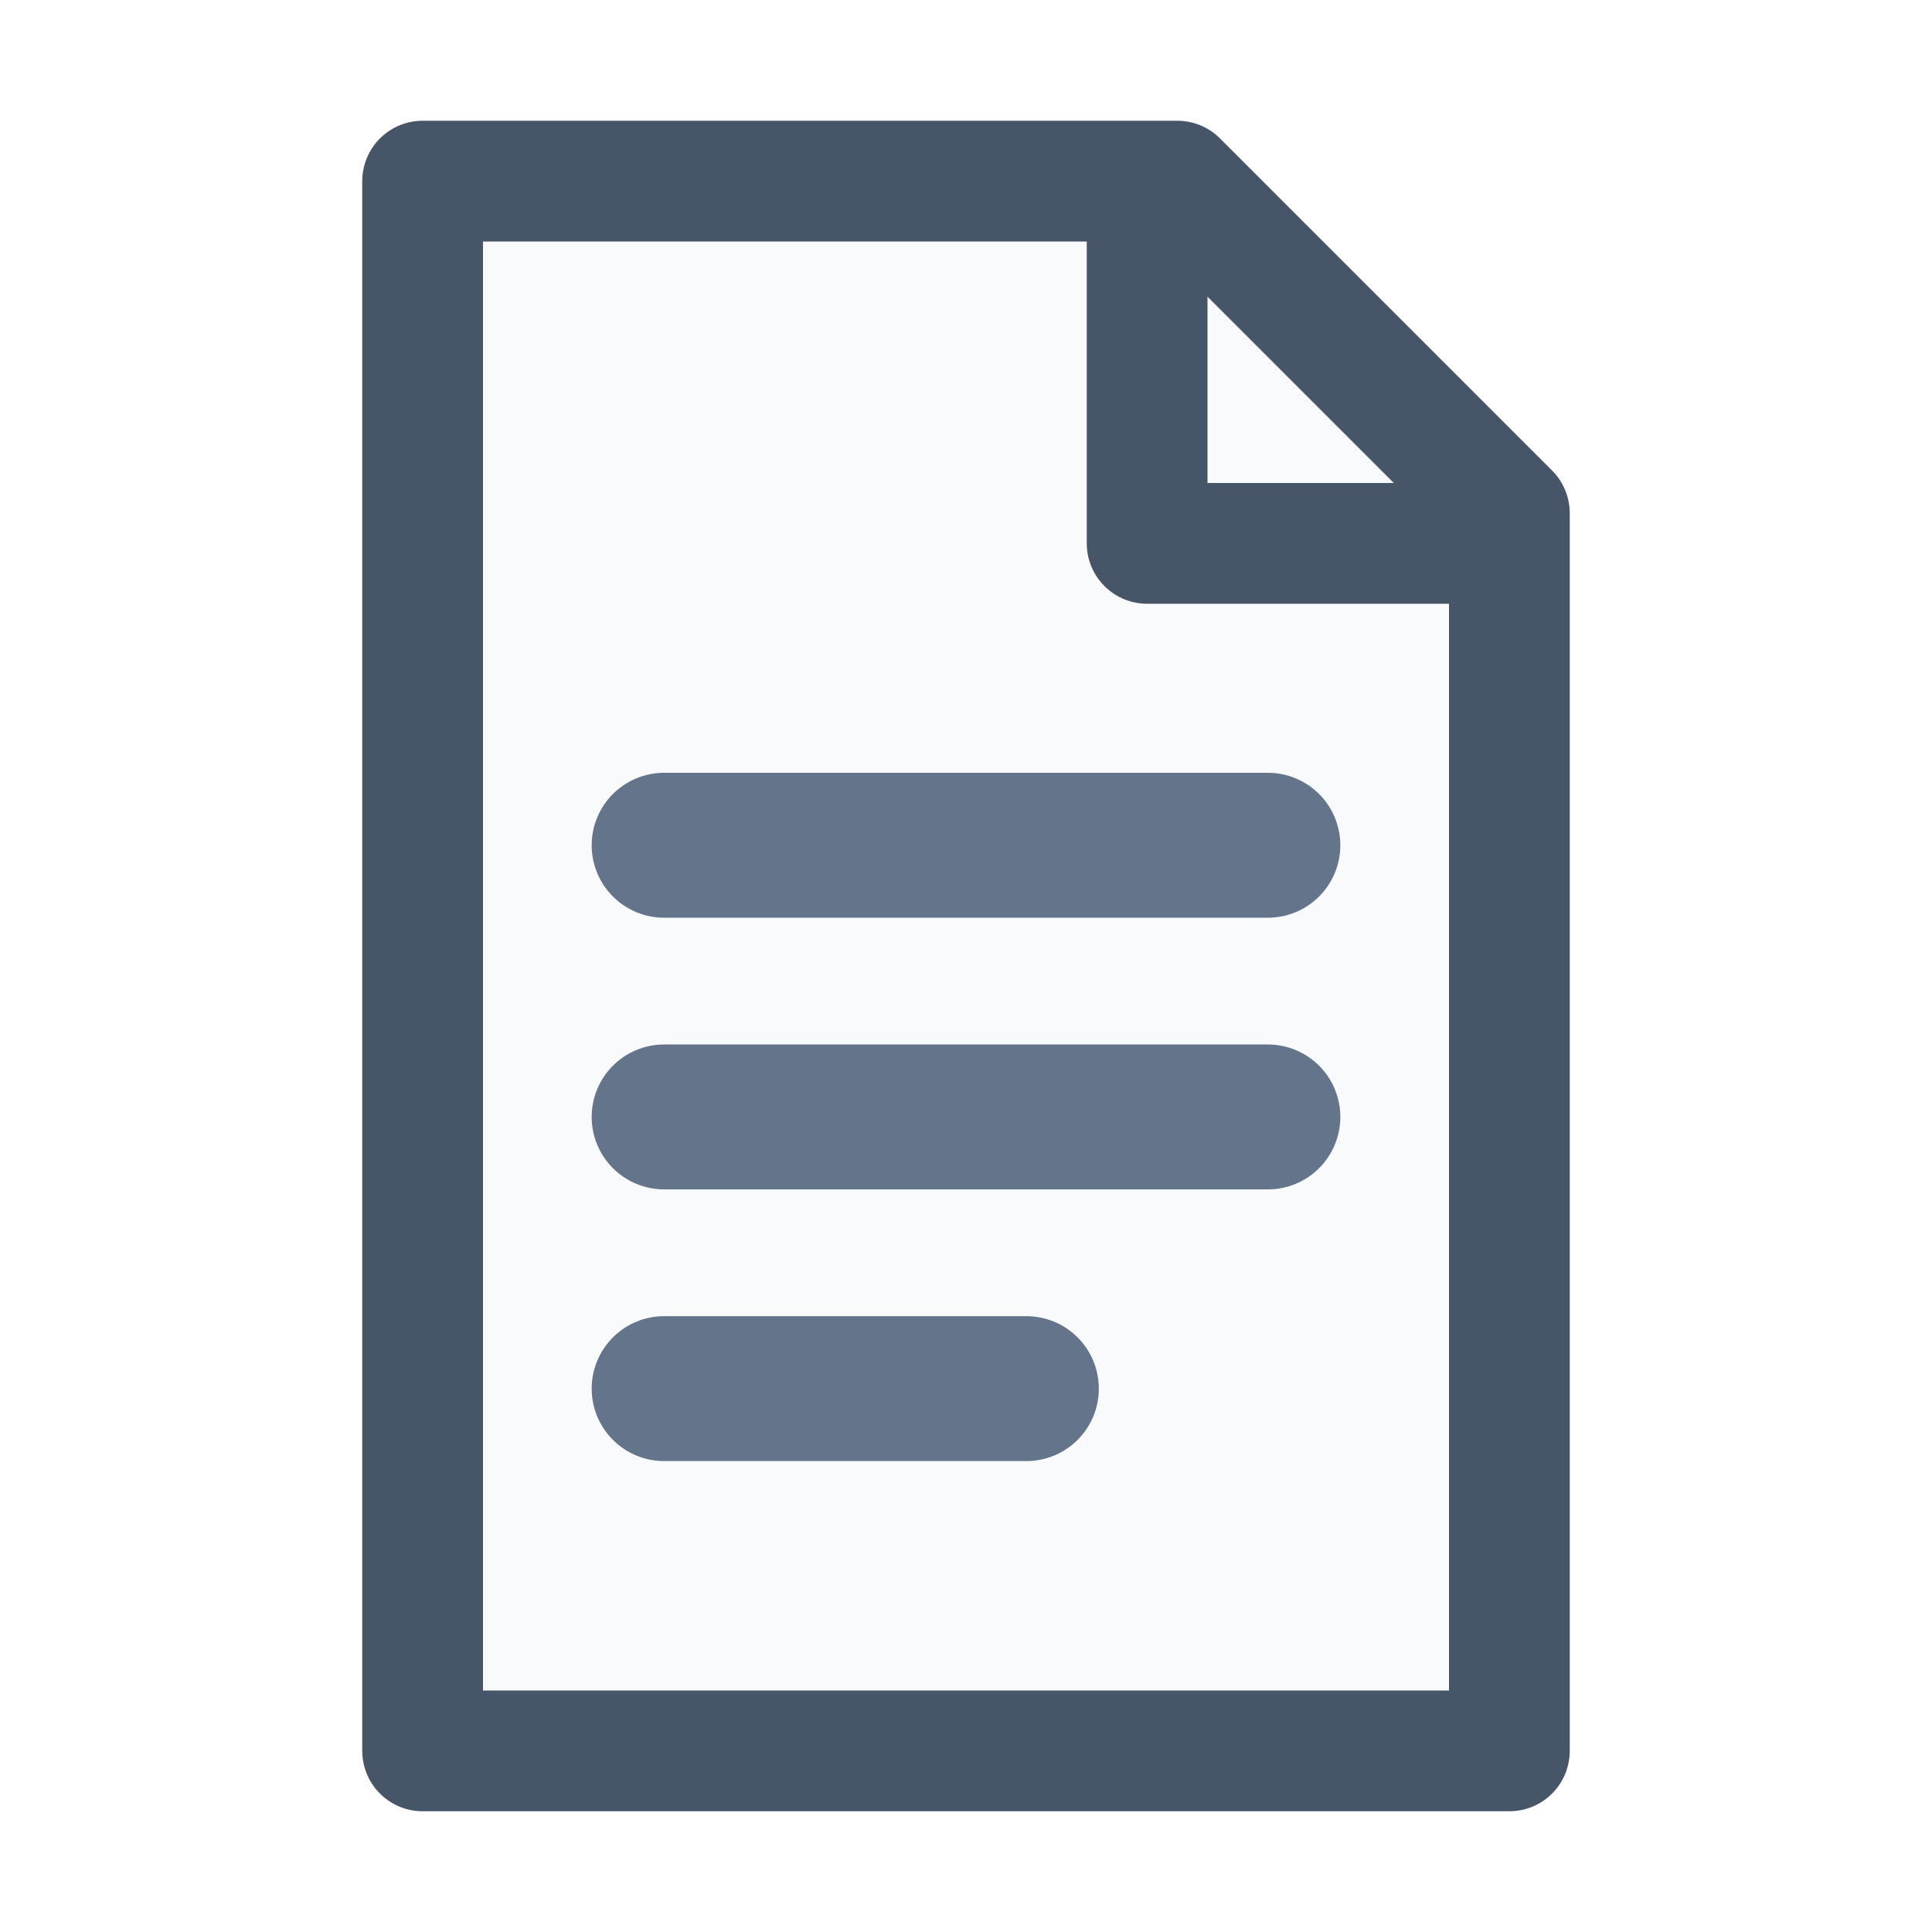
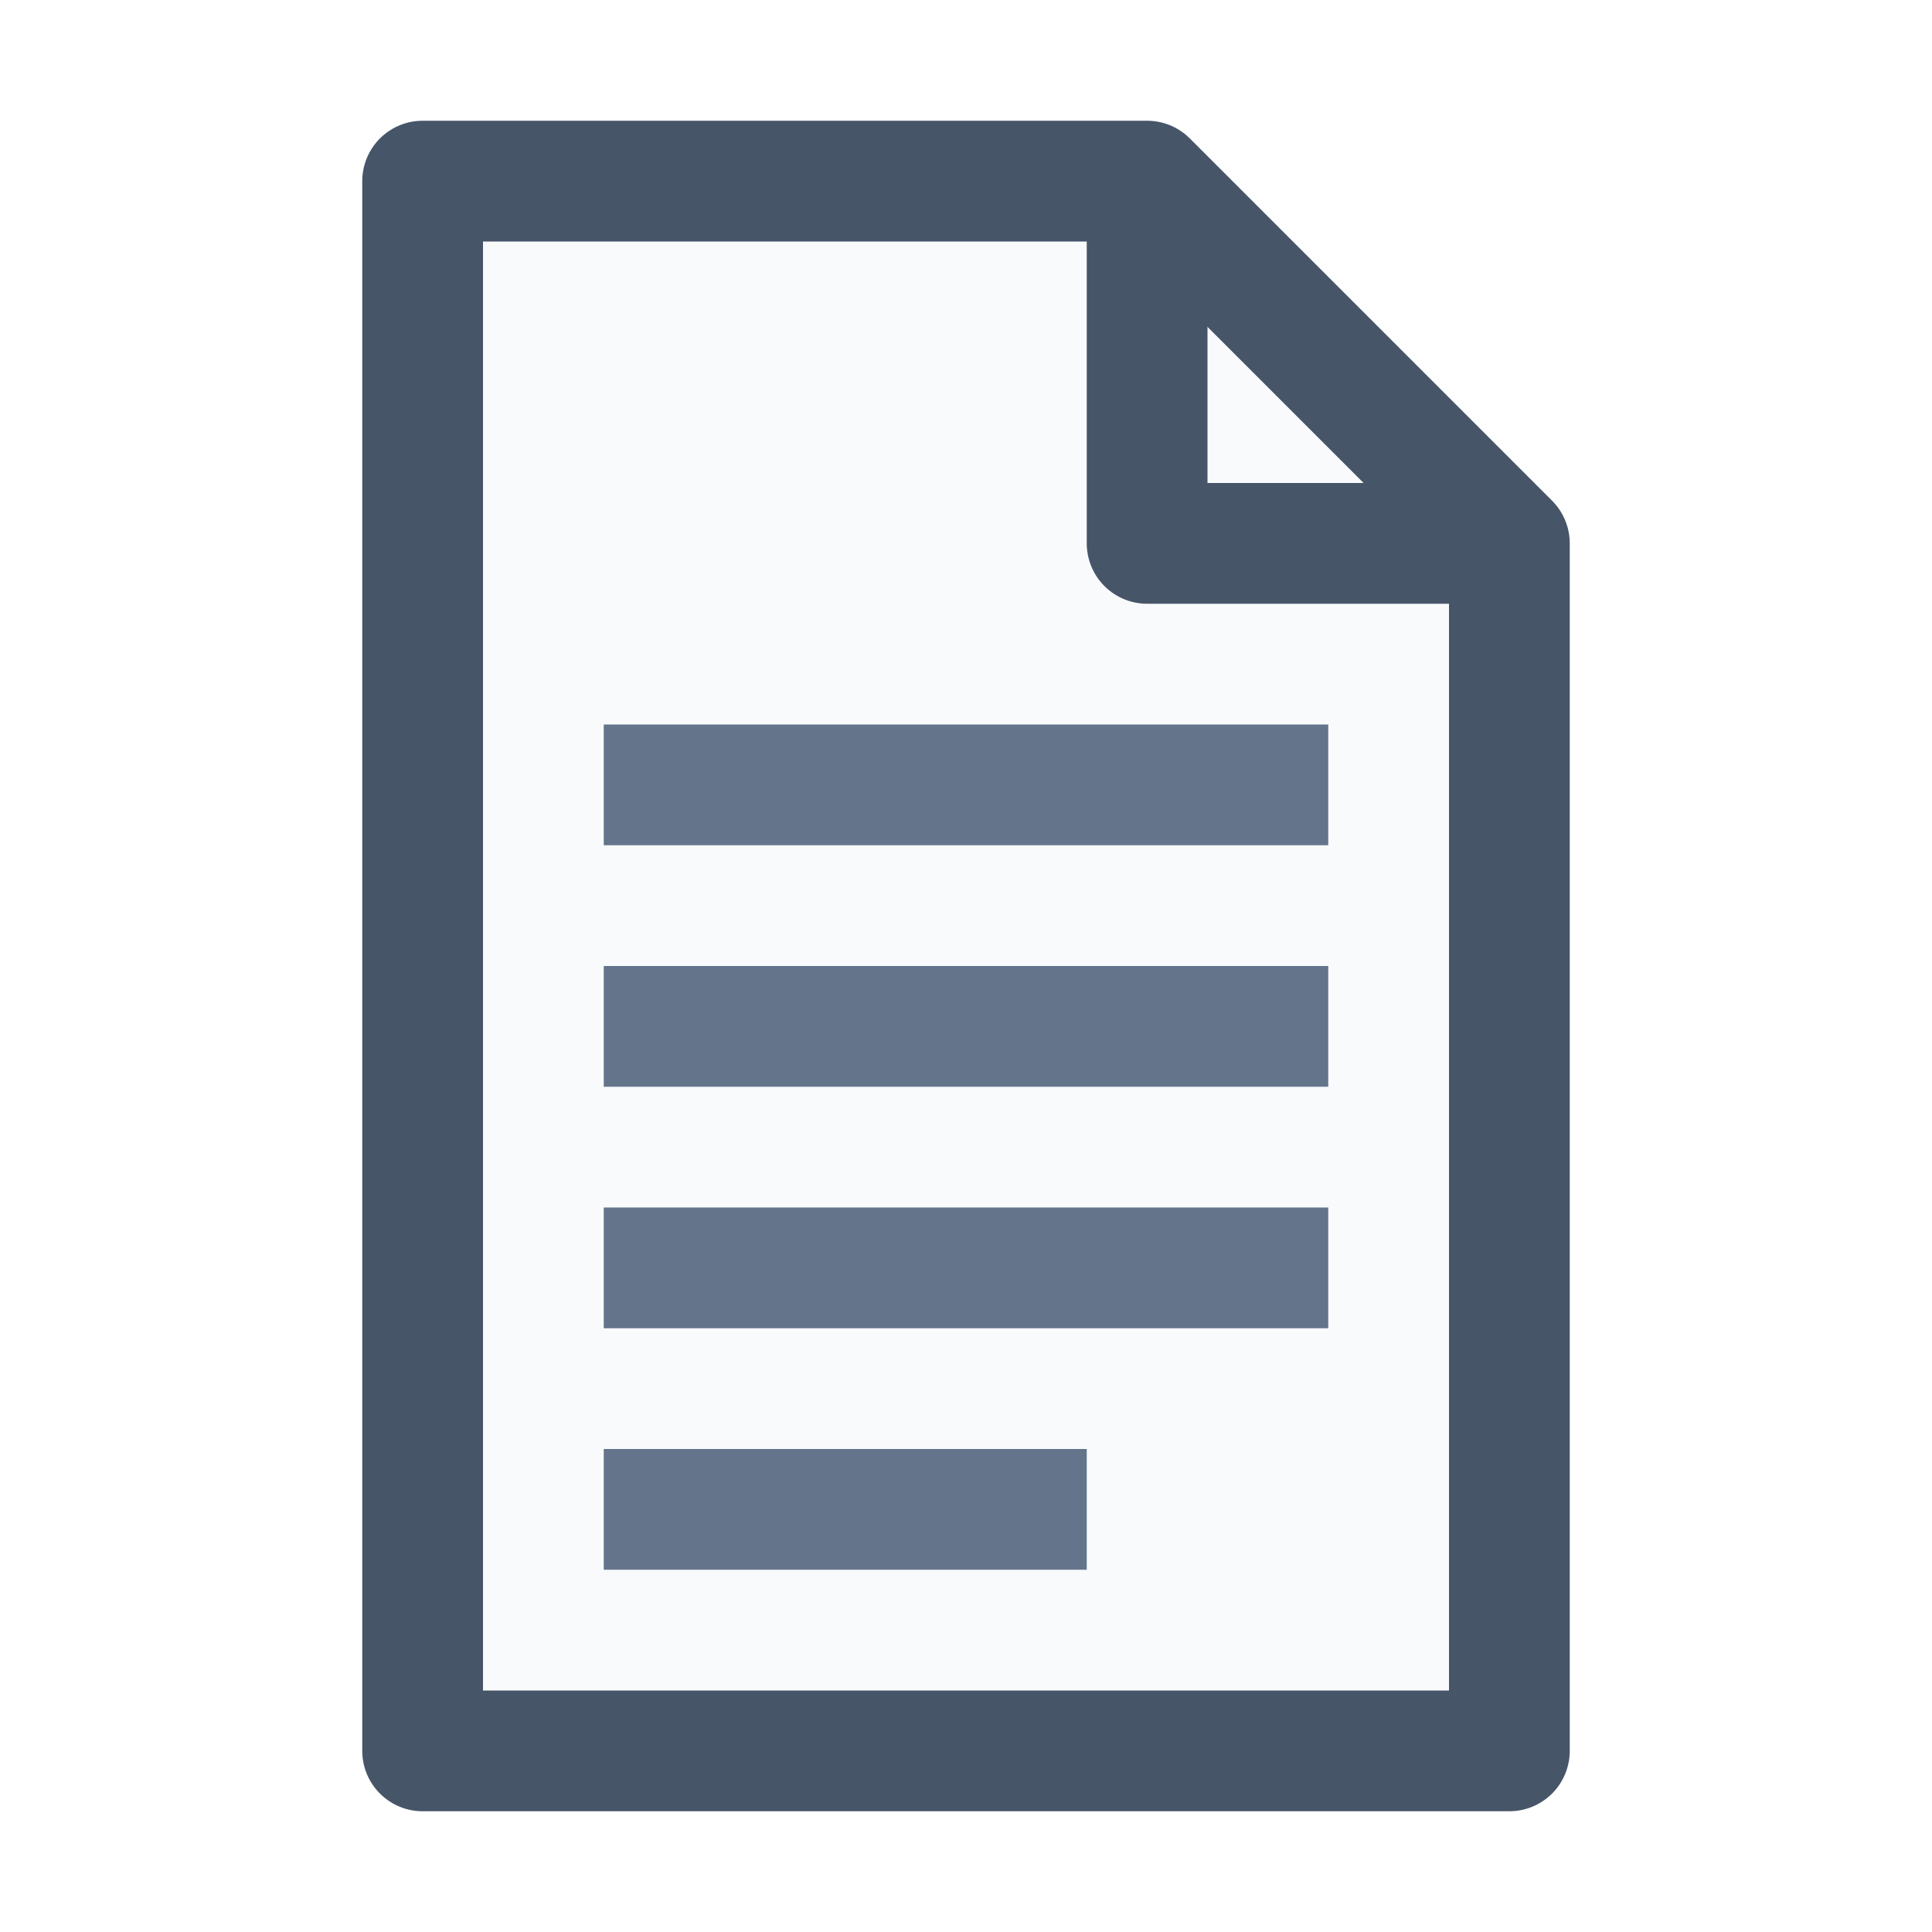
<svg xmlns="http://www.w3.org/2000/svg" width="16" height="16" viewBox="0 0 16 16" fill="none">
-   <path d="M3.5 1.5H9.75L12.5 4.25V14.5H3.5Z" fill="#F8FAFC" stroke="#475569" stroke-width="1" stroke-linejoin="round" />
-   <path d="M9.5 1.75V4.5H12.25" stroke="#475569" stroke-width="1" stroke-linejoin="round" />
-   <path d="M5.5 7H10.5M5.5 9.25H10.5M5.5 11.5H8.5" stroke="#64748B" stroke-width="1.2" stroke-linecap="round" />
+   <path d="M3.5 1.5H9.5L12.5 4.5V14.5H3.5Z" fill="#F8FAFC" stroke="#475569" stroke-linejoin="round" />
+   <path d="M9.5 1.5V4.5H12.5" stroke="#475569" stroke-linejoin="round" />
+   <path d="M5 6h6v1h-6zM5 8h6v1h-6zM5 10h6v1h-6zM5 12h4v1h-4z" fill="#64748B" />
</svg>
